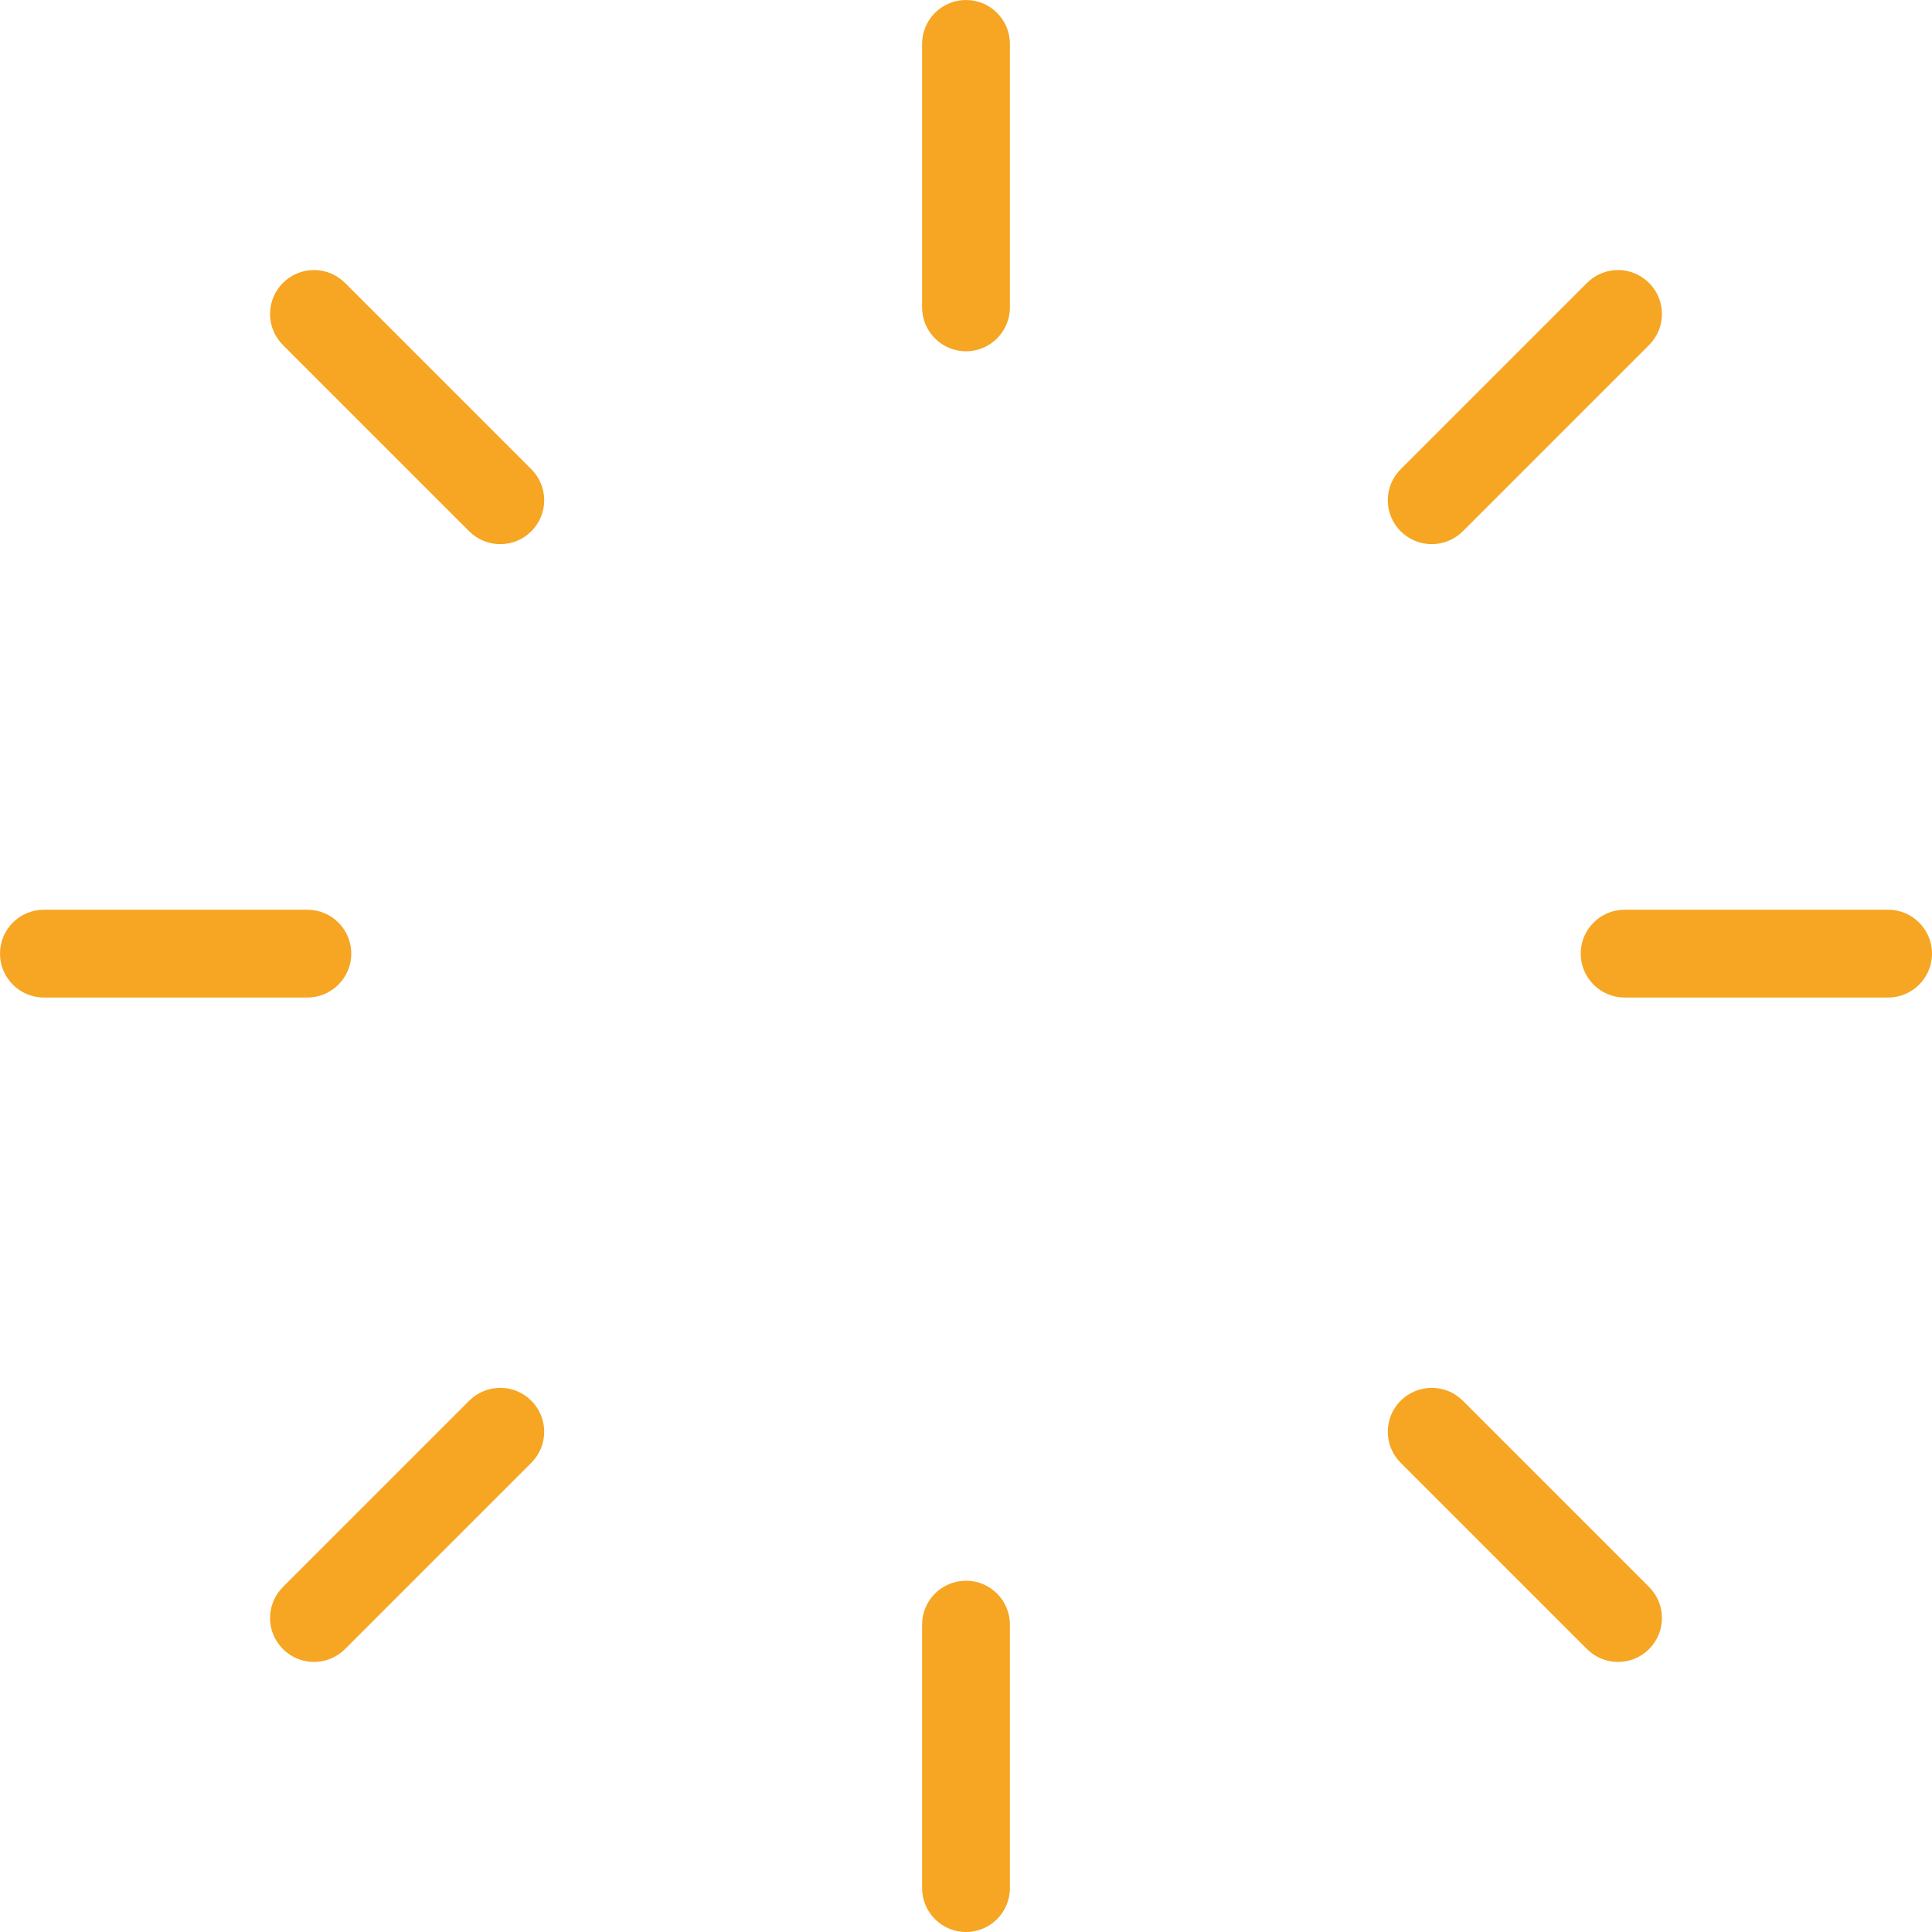
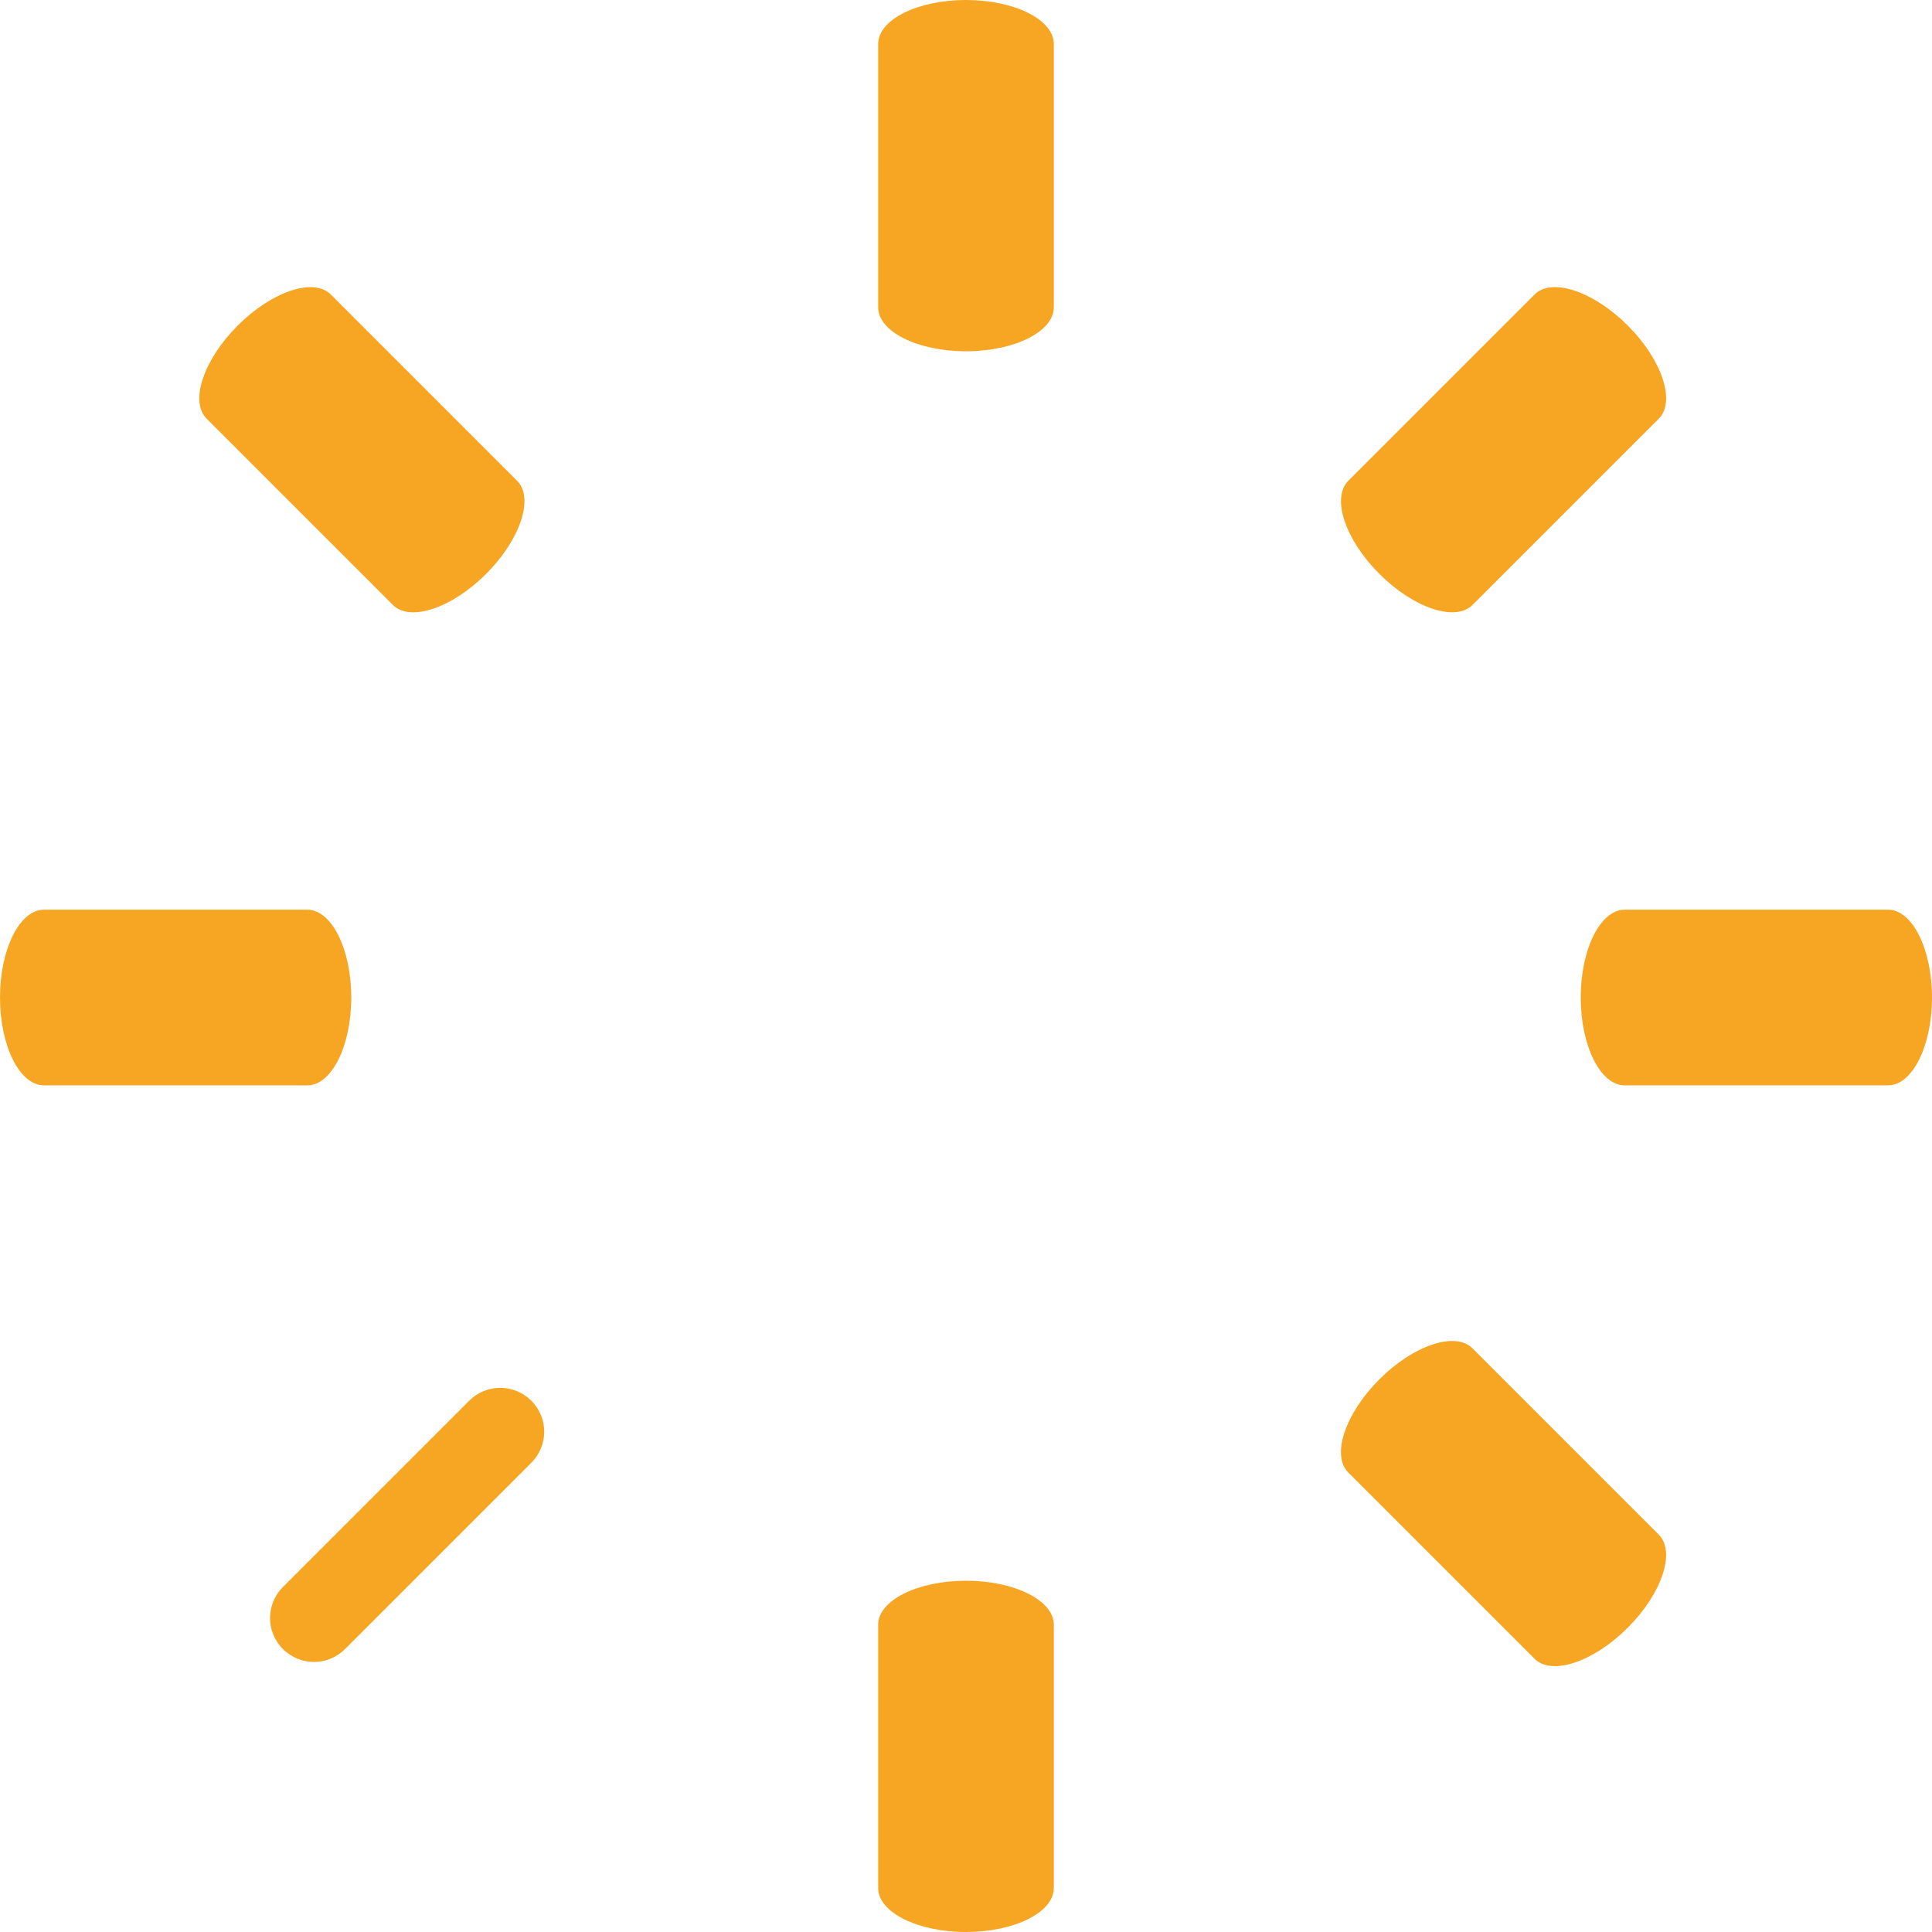
<svg xmlns="http://www.w3.org/2000/svg" width="22px" height="22px" viewBox="0 0 22 22" version="1.1">
  <defs />
  <g id="Page-1" stroke="none" stroke-width="1" fill="none" fill-rule="evenodd">
-     <g id="Artboard" transform="translate(-180, -208)" fill="#F6A623">
-       <g id="Group" transform="translate(180, 208)">
-         <g id="Page-1">
-           <path d="M11,4 C11.276,4 11.5,3.776 11.5,3.5 L11.5,0.5 C11.5,0.224 11.276,0 11,0 C10.724,0 10.5,0.224 10.5,0.5 L10.5,3.5 C10.5,3.776 10.724,4 11,4" id="Fill-3" />
-           <path d="M11,18 C10.724,18 10.5,18.224 10.5,18.5 L10.5,21.5 C10.5,21.776 10.724,22 11,22 C11.276,22 11.5,21.776 11.5,21.5 L11.5,18.5 C11.5,18.224 11.276,18 11,18" id="Fill-5" />
-           <path d="M16.657,6.05 L18.778,3.929 C18.974,3.733 18.974,3.417 18.778,3.222 C18.583,3.026 18.267,3.026 18.071,3.222 L15.95,5.343 C15.754,5.538 15.754,5.855 15.95,6.05 C16.145,6.245 16.462,6.245 16.657,6.05" id="Fill-7" />
-           <path d="M5.343,15.95 L3.222,18.071 C3.026,18.267 3.026,18.583 3.222,18.778 C3.417,18.974 3.733,18.974 3.929,18.778 L6.05,16.657 C6.246,16.462 6.246,16.145 6.05,15.95 C5.855,15.755 5.538,15.755 5.343,15.95" id="Fill-9" />
-           <path d="M16.657,15.95 C16.462,15.755 16.145,15.755 15.95,15.95 C15.754,16.145 15.754,16.462 15.95,16.657 L18.071,18.778 C18.267,18.974 18.583,18.974 18.778,18.778 C18.974,18.583 18.974,18.267 18.778,18.071 L16.657,15.95 Z" id="Fill-11" />
-           <path d="M5.343,6.05 C5.538,6.245 5.855,6.245 6.05,6.05 C6.246,5.855 6.246,5.538 6.05,5.343 L3.929,3.222 C3.733,3.026 3.417,3.026 3.222,3.222 C3.026,3.417 3.026,3.733 3.222,3.929 L5.343,6.05 Z" id="Fill-13" />
-           <path d="M4,10.859 C4,10.583 3.776,10.359 3.5,10.359 L0.5,10.359 C0.224,10.359 0,10.583 0,10.859 C0,11.135 0.224,11.359 0.5,11.359 L3.5,11.359 C3.776,11.359 4,11.135 4,10.859" id="Fill-15" />
-           <path d="M21.5,10.359 L18.5,10.359 C18.224,10.359 18,10.583 18,10.859 C18,11.135 18.224,11.359 18.5,11.359 L21.5,11.359 C21.776,11.359 22,11.135 22,10.859 C22,10.583 21.776,10.359 21.5,10.359" id="Fill-17" />
-         </g>
+     <g id="Artboard" transform="translate(-180, -106)" fill="#F6A623">
+       <g id="Group" transform="translate(180, 106)">
+         <path d="M11,4 C11.552,4 12,3.776 12,3.5 L12,0.5 C12,0.224 11.552,0 11,0 C10.448,0 10,0.224 10,0.5 L10,3.5 C10,3.776 10.448,4 11,4" id="Fill-3" />
+         <path d="M11,18 C10.448,18 10,18.224 10,18.5 L10,21.5 C10,21.776 10.448,22 11,22 C11.552,22 12,21.776 12,21.5 L12,18.5 C12,18.224 11.552,18 11,18" id="Fill-5" />
+         <path d="M17.121,15.121 C16.569,15.121 16.121,15.345 16.121,15.621 L16.121,18.621 C16.121,18.897 16.569,19.121 17.121,19.121 C17.673,19.121 18.121,18.897 18.121,18.621 L18.121,15.621 C18.121,15.345 17.673,15.121 17.121,15.121" id="Fill-5-Copy" transform="translate(17.12132, 17.12132) rotate(-45) translate(-17.12132, -17.12132) " />
+         <path d="M17.121,3.121 C16.569,3.121 16.121,3.345 16.121,3.621 L16.121,6.621 C16.121,6.897 16.569,7.121 17.121,7.121 C17.673,7.121 18.121,6.897 18.121,6.621 L18.121,3.621 C18.121,3.345 17.673,3.121 17.121,3.121" id="Fill-5-Copy-2" transform="translate(17.12132, 5.12132) rotate(45) translate(-17.12132, -5.12132) " />
+         <path d="M4.121,3.121 C3.569,3.121 3.121,3.345 3.121,3.621 L3.121,6.621 C3.121,6.897 3.569,7.121 4.121,7.121 C4.673,7.121 5.121,6.897 5.121,6.621 L5.121,3.621 C5.121,3.345 4.673,3.121 4.121,3.121" id="Fill-5-Copy-3" transform="translate(4.12132, 5.12132) rotate(-45) translate(-4.12132, -5.12132) " />
+         <path d="M5.343,15.95 L3.222,18.071 C3.026,18.267 3.026,18.583 3.222,18.778 C3.417,18.974 3.733,18.974 3.929,18.778 L6.05,16.657 C6.246,16.462 6.246,16.145 6.05,15.95 C5.855,15.755 5.538,15.755 5.343,15.95" id="Fill-9" />
+         <path d="M4,11.359 C4,10.807 3.776,10.359 3.5,10.359 L0.5,10.359 C0.224,10.359 0,10.807 0,11.359 C0,11.911 0.224,12.359 0.5,12.359 L3.5,12.359 C3.776,12.359 4,11.911 4,11.359" id="Fill-15" />
+         <path d="M21.5,10.359 L18.5,10.359 C18.224,10.359 18,10.807 18,11.359 C18,11.911 18.224,12.359 18.5,12.359 L21.5,12.359 C21.776,12.359 22,11.911 22,11.359 C22,10.807 21.776,10.359 21.5,10.359" id="Fill-17" />
      </g>
    </g>
  </g>
</svg>
